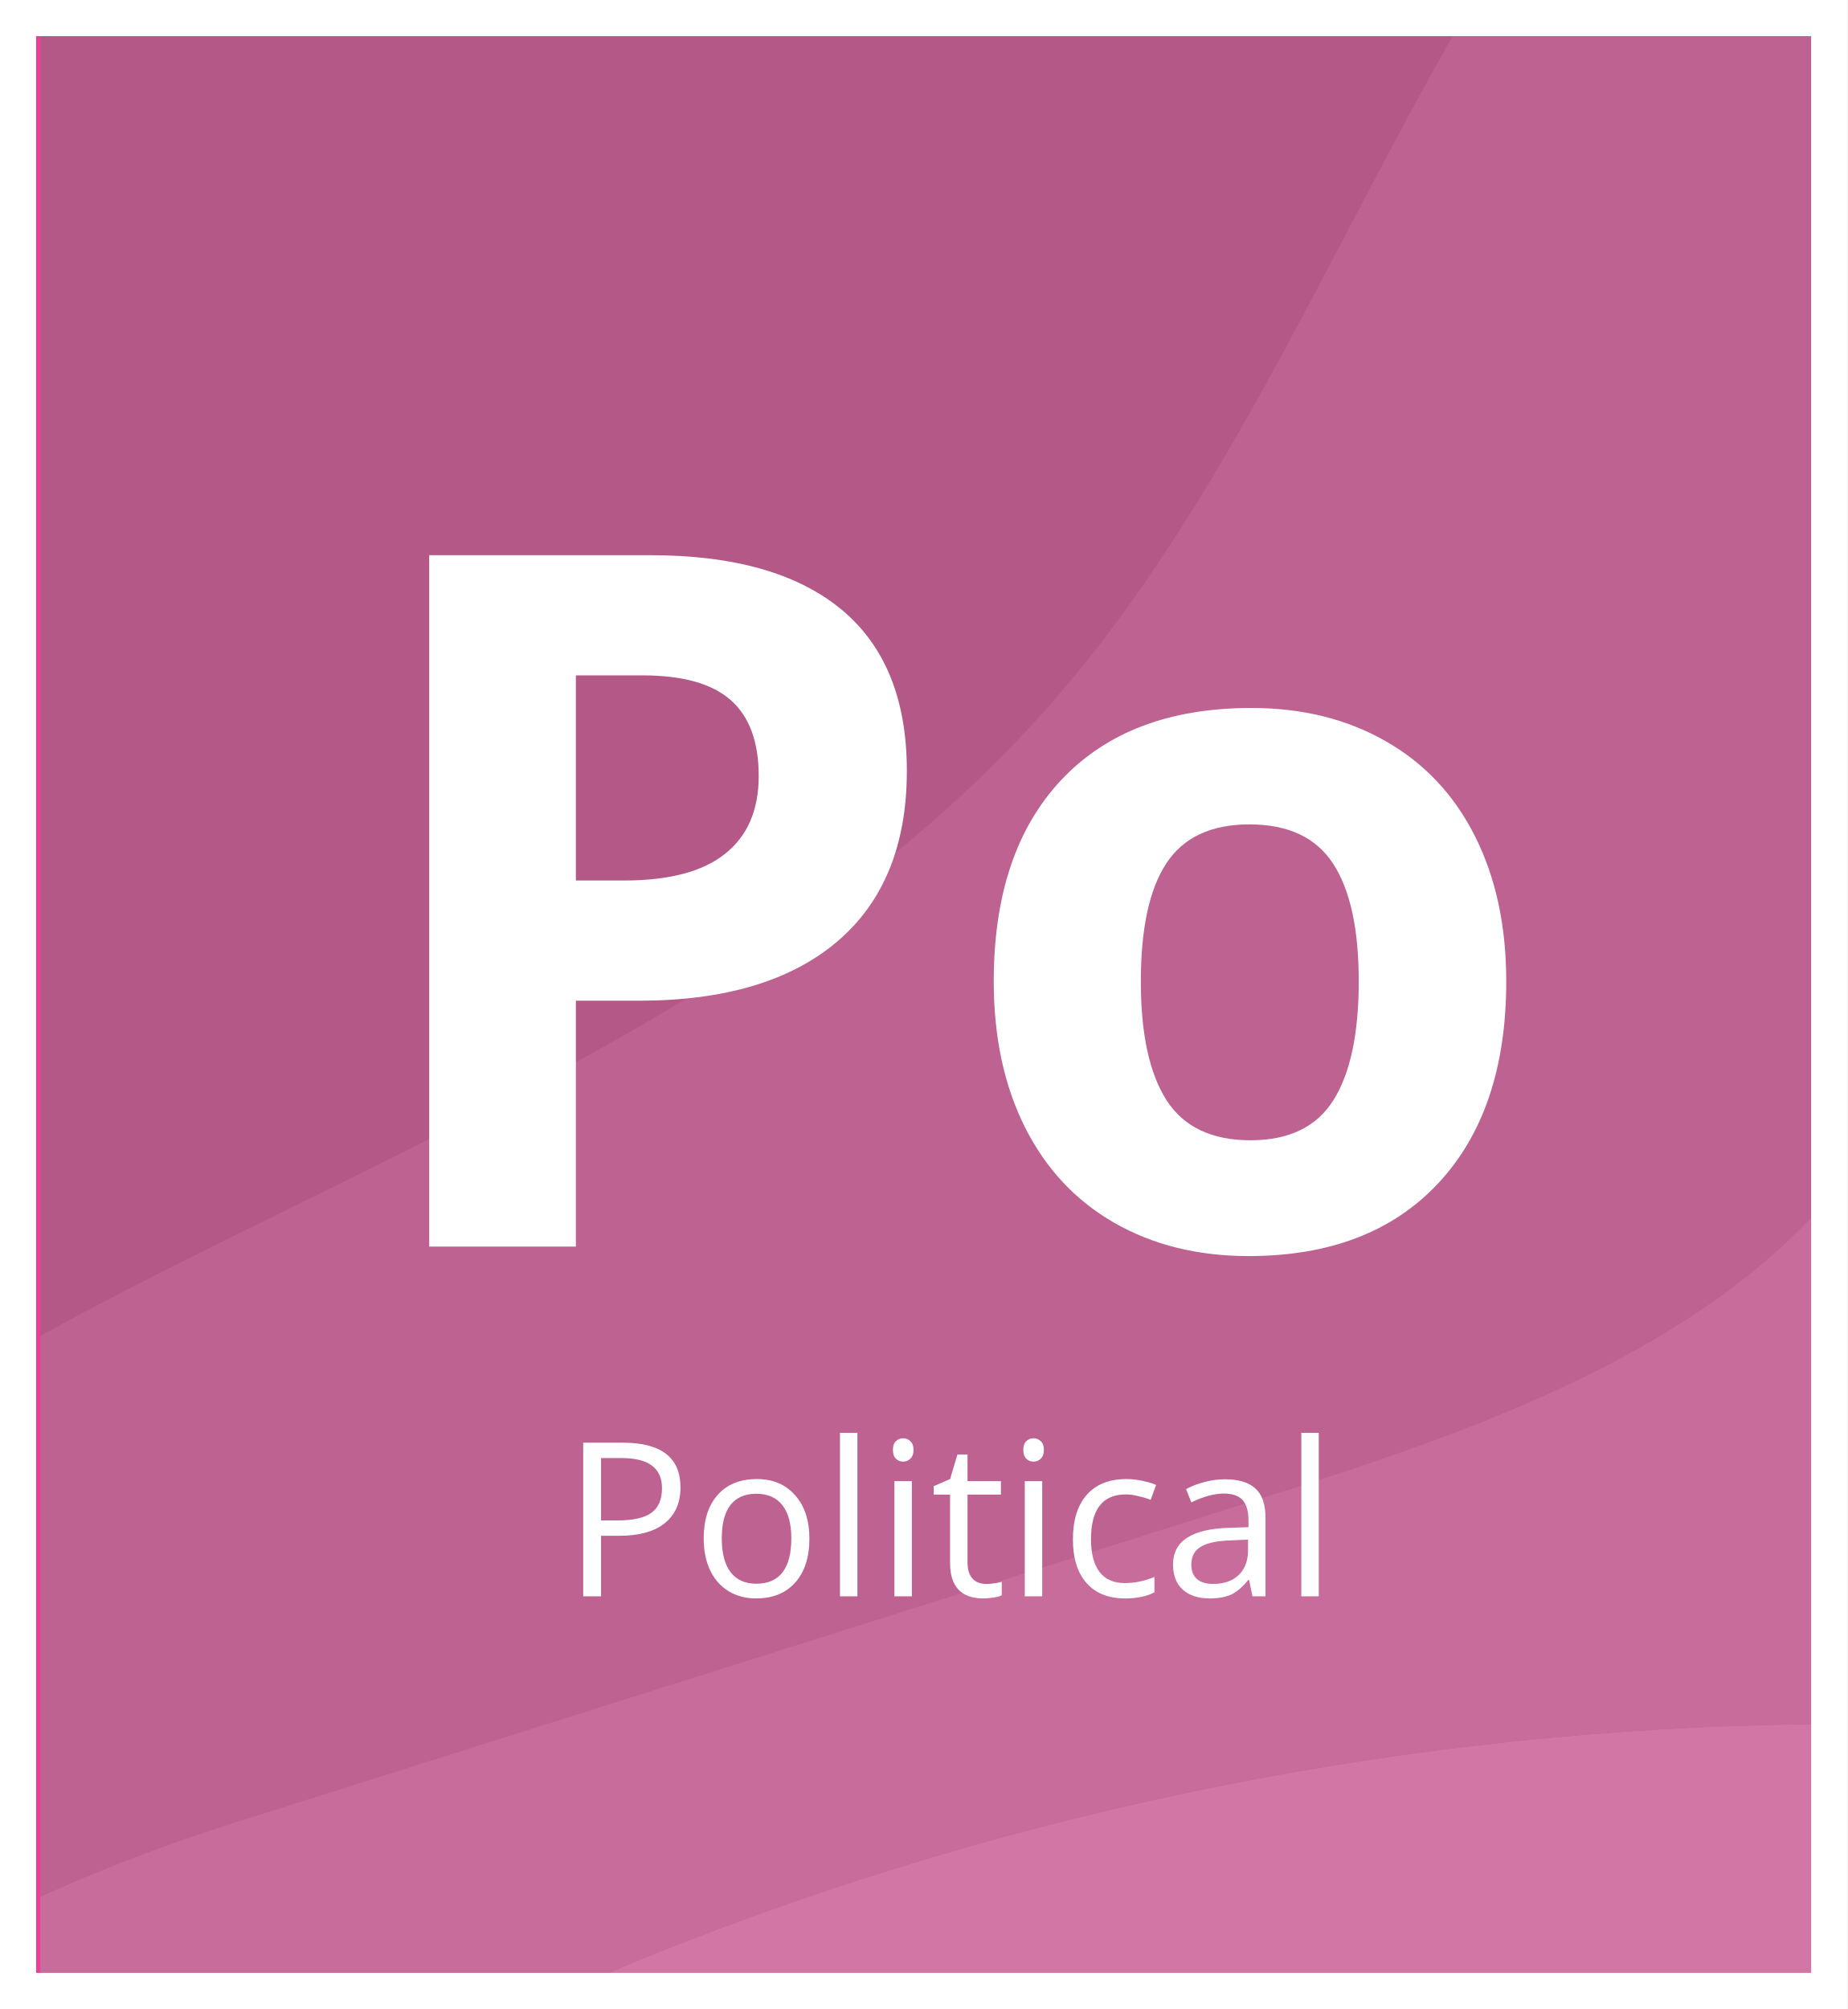
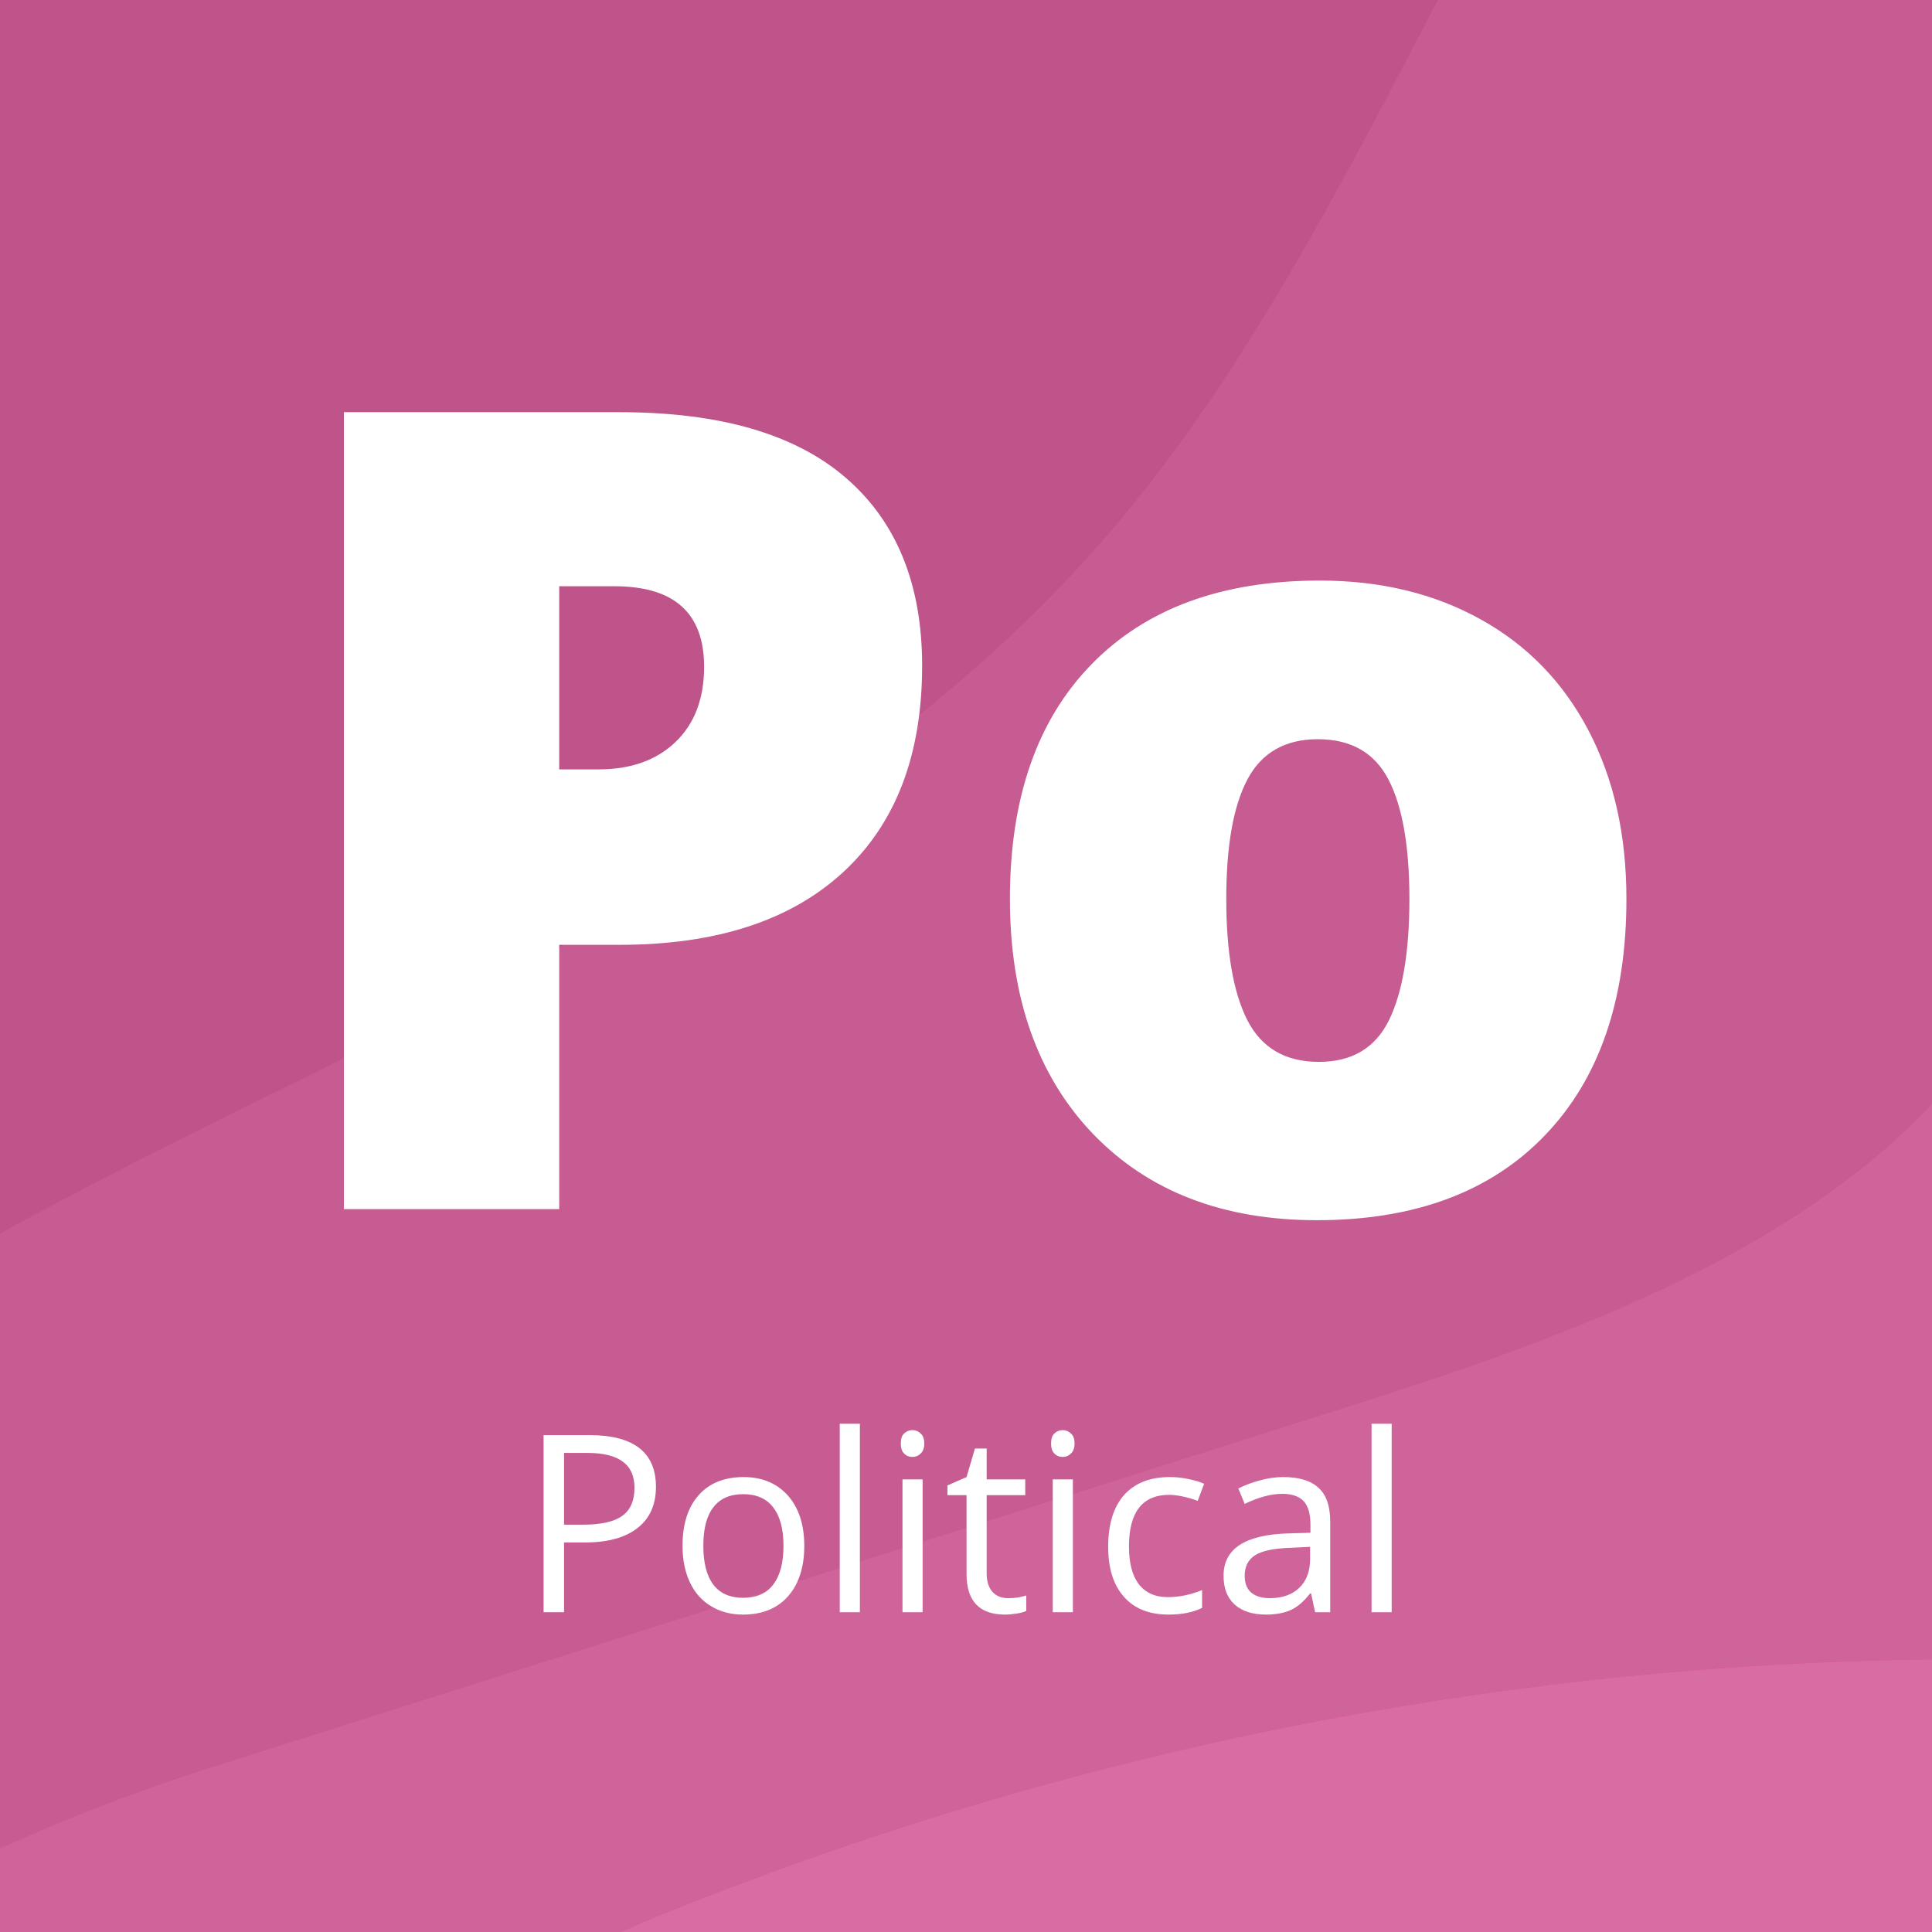
- <svg xmlns="http://www.w3.org/2000/svg" width="137.362" height="149.362">
-   <path fill="#ee3d97" d="M2.681 2.681h132v144h-132z" />
-   <g opacity=".487">
-     <path d="M2.999 141.015V2.681h-.318v144h.318z" fill="none" />
-     <path d="M11.426 94.872c23.967-12.154 49.827-22.871 67.335-43.258 12.185-14.187 19.9-32.545 29.263-48.933H2.999v96.634a296.553 296.553 0 0 1 8.427-4.443z" fill="#757575" />
-     <path d="M11.426 94.872a275.088 275.088 0 0 0-8.427 4.443v41.7a131.671 131.671 0 0 1 15.8-5.941l75.726-23.912c14.45-4.563 30-9.99 40.157-20.628V2.681h-26.658c-9.361 16.388-17.078 34.746-29.263 48.933-17.508 20.387-43.368 31.104-67.335 43.258z" fill="#757575" />
-     <path d="M11.426 94.872a275.088 275.088 0 0 0-8.427 4.443v41.7a131.671 131.671 0 0 1 15.8-5.941l75.726-23.912c14.45-4.563 30-9.99 40.157-20.628V2.681h-26.658c-9.361 16.388-17.078 34.746-29.263 48.933-17.508 20.387-43.368 31.104-67.335 43.258z" fill="#8a8a8a" />
-     <path d="M94.524 111.162l-75.726 23.912a131.671 131.671 0 0 0-15.8 5.941v5.666h42.309c1.013-.45 2.027-.88 3.032-1.284a239.273 239.273 0 0 1 86.342-17.207V90.534c-10.16 10.638-25.707 16.065-40.157 20.628z" fill="#757575" />
-     <path d="M94.524 111.162l-75.726 23.912a131.671 131.671 0 0 0-15.8 5.941v5.666h42.309c1.013-.45 2.027-.88 3.032-1.284a239.273 239.273 0 0 1 86.342-17.207V90.534c-10.16 10.638-25.707 16.065-40.157 20.628z" fill="#8a8a8a" />
-     <path d="M94.524 111.162l-75.726 23.912a131.671 131.671 0 0 0-15.8 5.941v5.666h42.309c1.013-.45 2.027-.88 3.032-1.284a239.273 239.273 0 0 1 86.342-17.207V90.534c-10.16 10.638-25.707 16.065-40.157 20.628z" fill="#9e9e9e" />
-     <path d="M45.308 146.681h89.373V128.19a239.273 239.273 0 0 0-86.341 17.207 92.105 92.105 0 0 0-3.032 1.284z" fill="#757575" />
-     <path d="M45.308 146.681h89.373V128.19a239.273 239.273 0 0 0-86.341 17.207 92.105 92.105 0 0 0-3.032 1.284z" fill="#8a8a8a" />
-     <path d="M45.308 146.681h89.373V128.19a239.273 239.273 0 0 0-86.341 17.207 92.105 92.105 0 0 0-3.032 1.284z" fill="#9e9e9e" />
-     <path d="M45.308 146.681h89.373V128.19a239.273 239.273 0 0 0-86.341 17.207 92.105 92.105 0 0 0-3.032 1.284z" fill="#b3b3b3" />
+ <svg xmlns="http://www.w3.org/2000/svg" id="Layer_1" data-name="Layer 1" viewBox="0 0 90 90">
+   <rect id="Rectangle_1-10" data-name="Rectangle 1-10" width="90" height="90" fill="#ee3d97" />
+   <g opacity="0.4">
+     <path d="M86.209,77.388A162.834,162.834,0,0,0,30.989,89.118c-.687.277-1.38.573-2.072.882h.001c.692-.309,1.385-.604,2.072-.882A162.836,162.836,0,0,1,86.209,77.388Z" fill="none" />
+     <polygon points="89.999 77.299 89.999 90 90 90 90 51.434 89.999 51.435 89.999 77.299" fill="none" />
+     <path d="M66.982,0H66.981C62.457,8.662,57.96,17.47,51.781,24.701,57.96,17.47,62.458,8.662,66.982,0Z" fill="none" />
+     <polygon points="0.001 57.465 0.001 0 0 0 0 86.108 0.001 86.108 0.001 57.465" fill="none" />
+     <path d="M5.76,54.414C22.14,46.065,39.815,38.704,51.781,24.701,57.96,17.47,62.457,8.662,66.981,0H.001V57.465C1.914,56.406,3.839,55.392,5.76,54.414Z" fill="#757575" />
+     <path d="M51.781,24.701C39.815,38.704,22.14,46.065,5.76,54.414,3.839,55.392,1.914,56.406.001,57.465v28.642A89.731,89.731,0,0,1,10.799,82.027L62.554,65.603c9.876-3.134,20.502-6.862,27.445-14.169v.001L90,51.434V0H66.982C62.458,8.662,57.96,17.47,51.781,24.701Z" fill="#8a8a8a" />
+     <path d="M86.209,77.388q1.893-.066,3.79-.089V51.434c-6.944,7.307-17.57,11.035-27.445,14.169L10.799,82.027A89.731,89.731,0,0,0,.001,86.108L0,86.108V90H28.916c.692-.309,1.385-.604,2.072-.882A162.834,162.834,0,0,1,86.209,77.388Z" fill="#9e9e9e" />
+     <path d="M86.209,77.388A162.836,162.836,0,0,0,30.989,89.118c-.687.277-1.38.573-2.072.882h61.082V77.299Q88.103,77.321,86.209,77.388Z" fill="#b3b3b3" />
  </g>
-   <g fill="#fff" font-family="Open Sans,Helvetica,Arial,sans-serif">
-     <text transform="translate(68.681 92.681)" font-size="72" font-weight="bold">
-       <tspan x="-43.236" y="0">Po</tspan>
-     </text>
-     <text transform="translate(68.681 118.681)" font-size="16">
-       <tspan x="-26.896" y="0">Political</tspan>
-     </text>
+   <g id="Tr" style="isolation:isolate">
+     <text transform="translate(12.00325 56.32595)" font-size="52.002" fill="#fff" font-family="OpenSans-ExtraBold, Open Sans" font-weight="800" style="isolation:isolate">Po</text>
  </g>
-   <g fill="none" stroke="#fff" stroke-miterlimit="10" stroke-width="2.681">
-     <path d="M2.681 2.681h132v144h-132z" stroke="none" />
-     <path d="M1.34 1.34h134.681v146.681H1.34z" />
+   <g id="Transportation" style="isolation:isolate">
+     <text transform="translate(24.18172 75.10427)" font-size="11.556" fill="#fff" font-family="OpenSans, Open Sans" style="isolation:isolate">Political</text>
  </g>
</svg>
